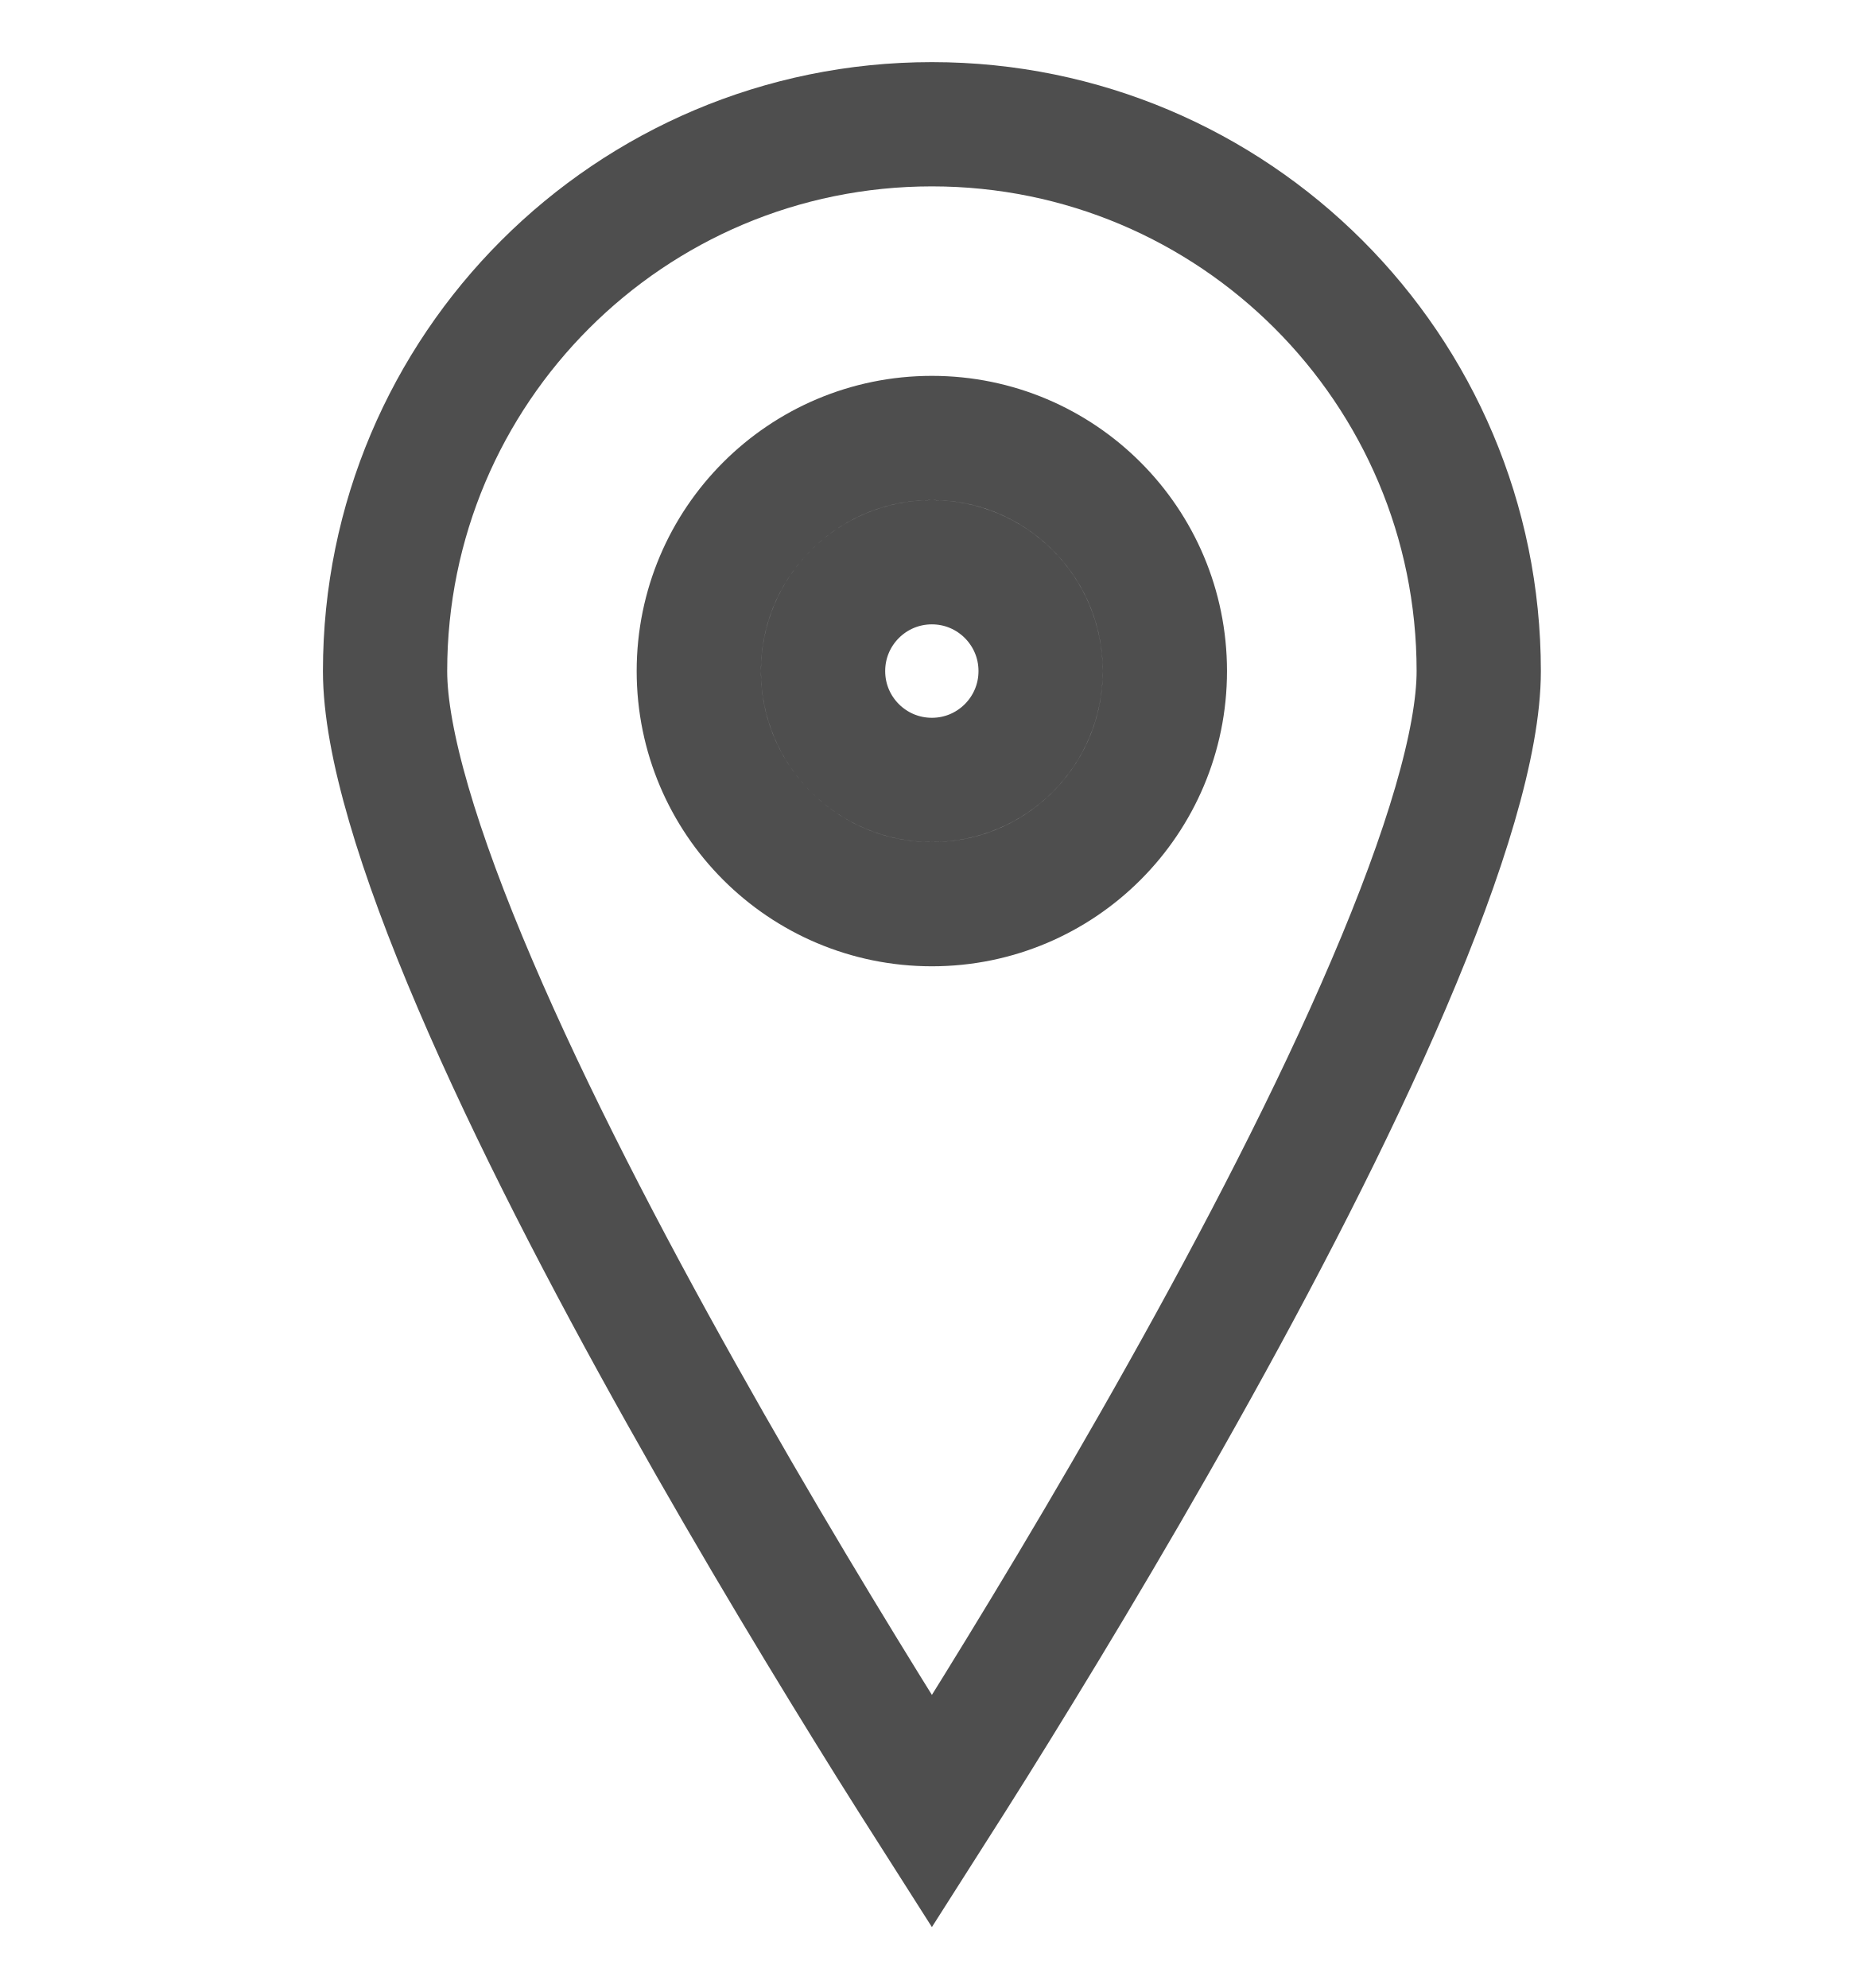
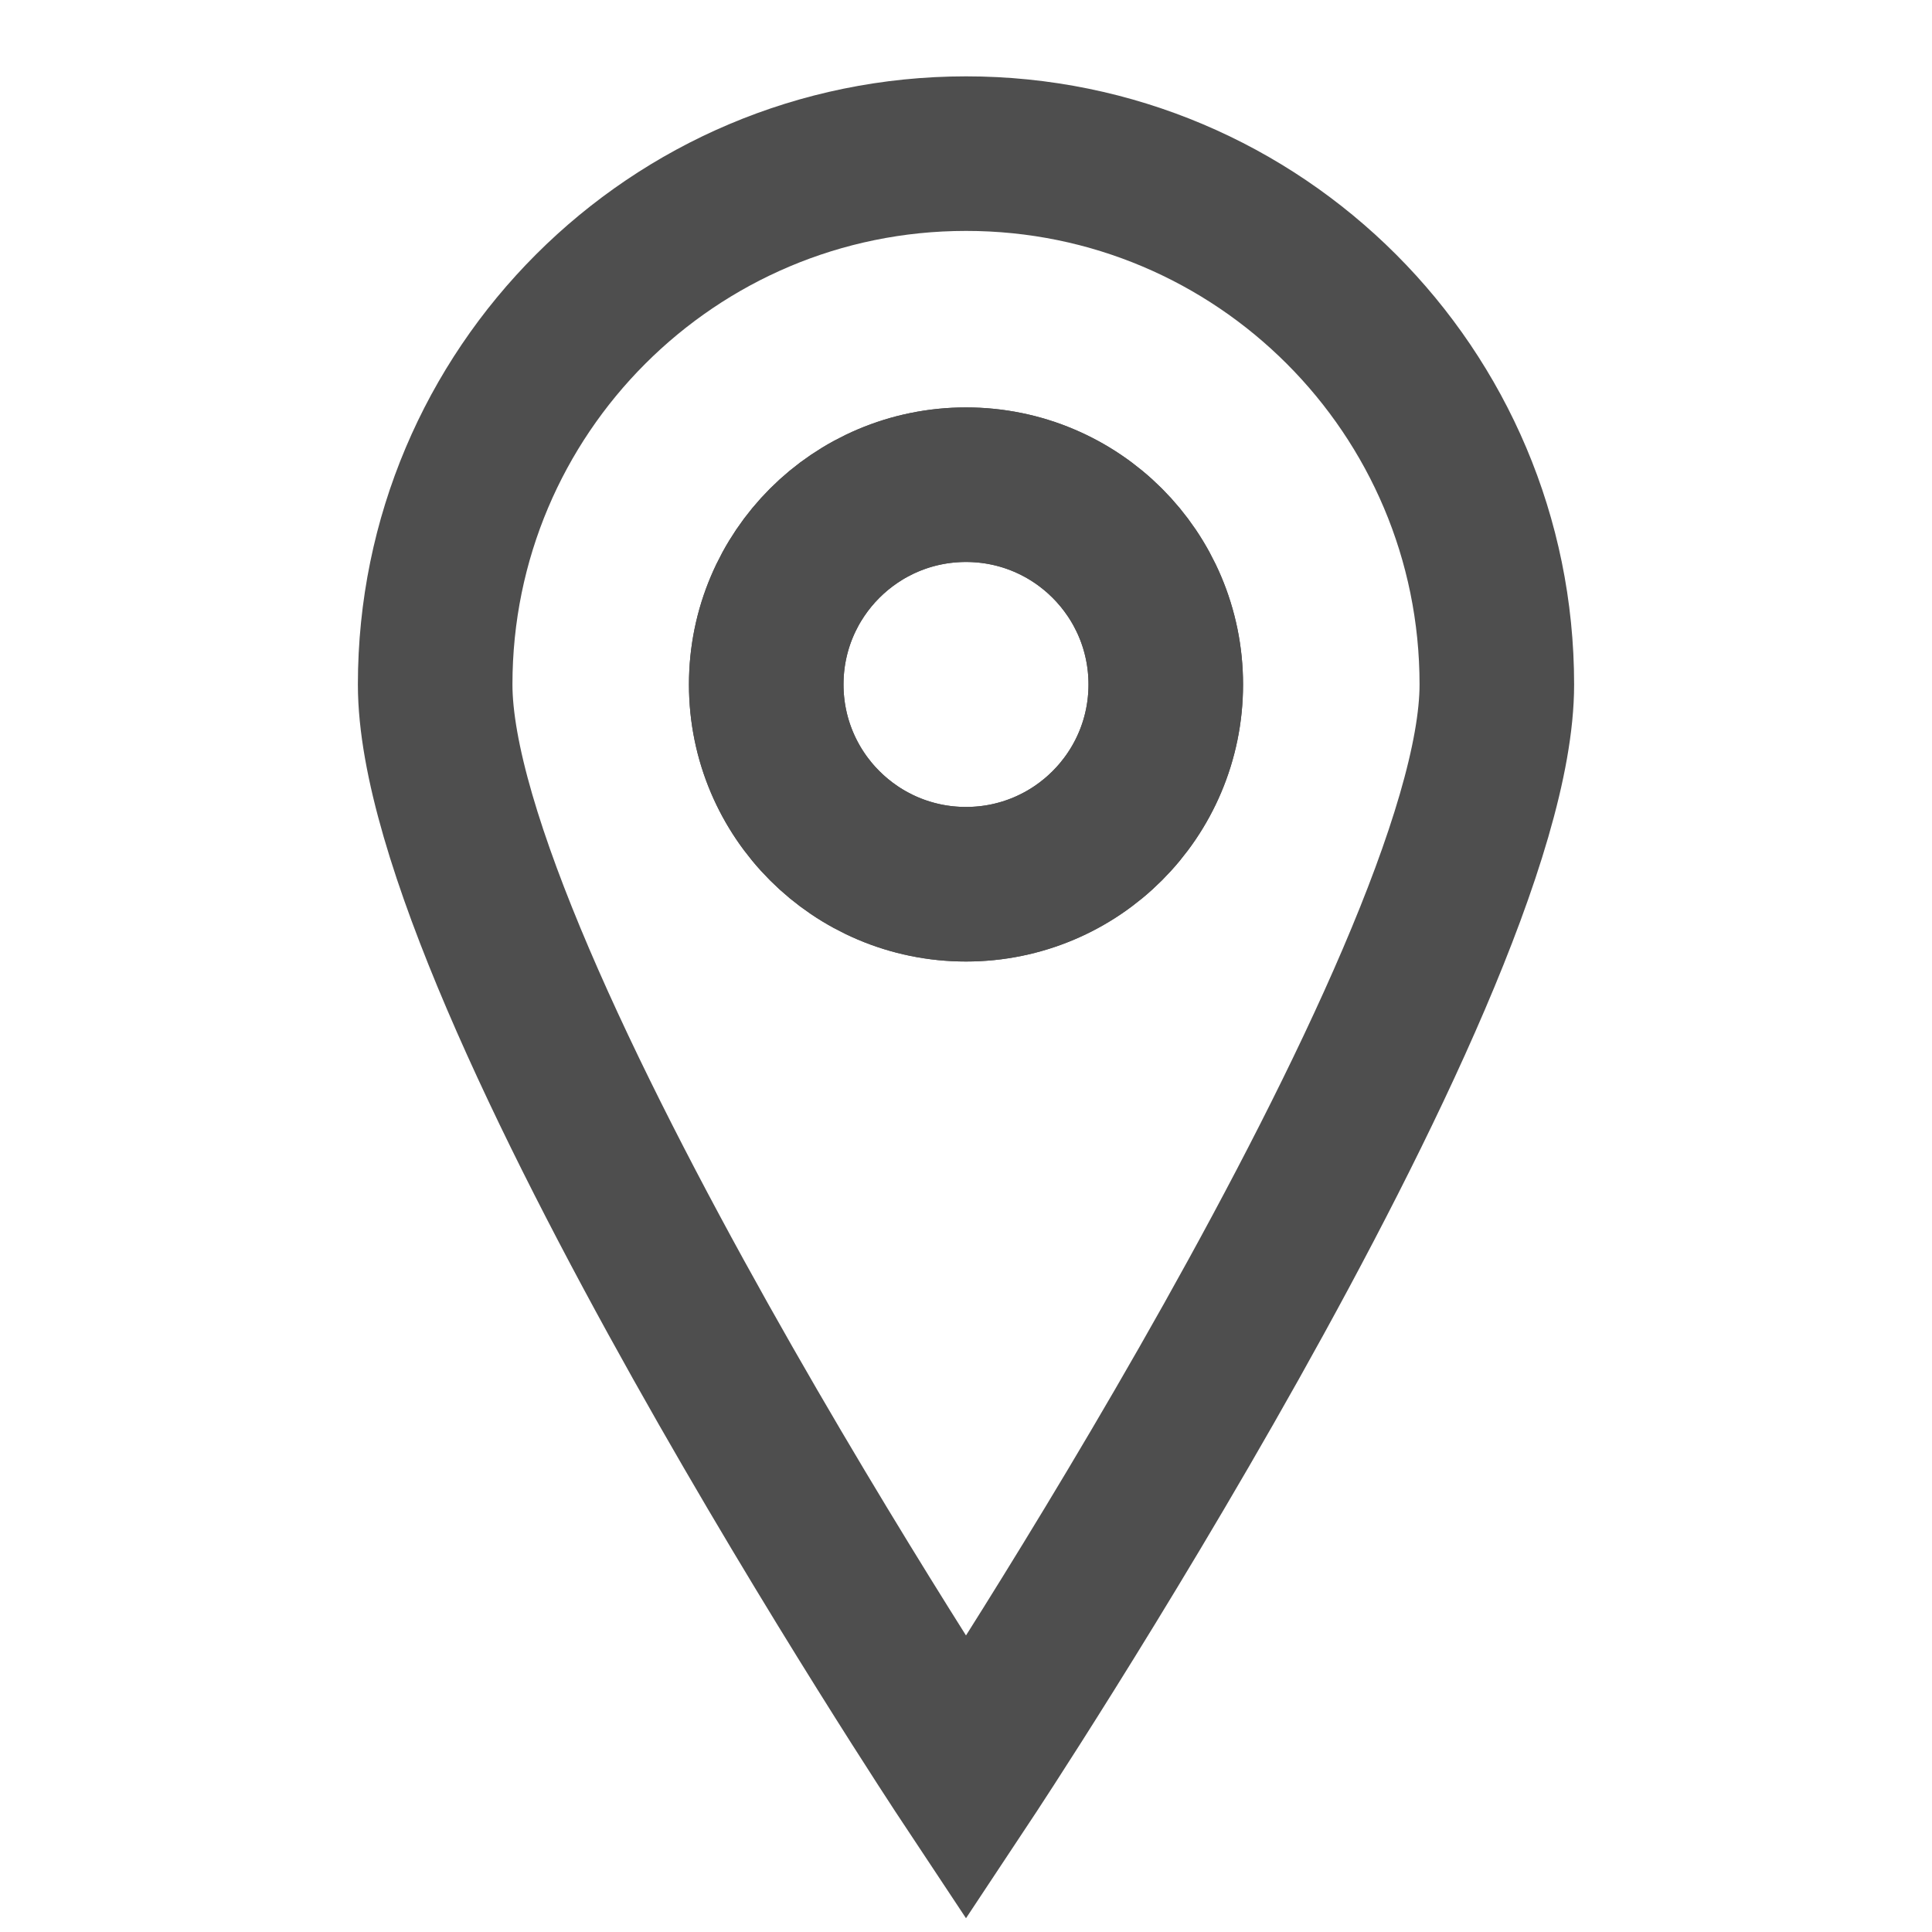
- <svg xmlns="http://www.w3.org/2000/svg" width="15" height="16" viewBox="0 0 15 16" fill="none">
-   <path d="M7.5 3.525C6.464 3.525 5.624 4.365 5.624 5.401C5.624 6.437 6.464 7.277 7.5 7.277C8.536 7.277 9.375 6.437 9.375 5.401C9.375 4.365 8.536 3.525 7.5 3.525ZM6.624 5.401C6.624 4.917 7.016 4.525 7.5 4.525C7.983 4.525 8.375 4.917 8.375 5.401C8.375 5.885 7.983 6.277 7.5 6.277C7.016 6.277 6.624 5.885 6.624 5.401ZM7.5 1C9.931 1 11.901 2.97 11.901 5.401C11.901 5.966 11.634 6.852 11.175 7.924C10.726 8.975 10.123 10.135 9.514 11.221C8.907 12.305 8.298 13.307 7.842 14.038C7.715 14.241 7.6 14.422 7.5 14.579C7.4 14.422 7.285 14.241 7.158 14.038C6.702 13.307 6.093 12.305 5.486 11.221C4.877 10.135 4.274 8.975 3.825 7.924C3.366 6.852 3.099 5.966 3.099 5.401C3.099 2.97 5.069 1 7.5 1Z" stroke="#4E4E4E" />
+ <svg xmlns="http://www.w3.org/2000/svg" width="25" height="25" viewBox="0 0 25 25" fill="none">
+   <path fill-rule="evenodd" clip-rule="evenodd" d="M12.5 1.988C16.294 1.987 19.369 5.063 19.369 8.857C19.369 12.651 12.5 23.012 12.5 23.012C12.5 23.012 5.631 12.651 5.631 8.857C5.631 5.063 8.706 1.988 12.5 1.988ZM9.915 8.857C9.915 7.429 11.072 6.272 12.5 6.272C13.928 6.272 15.085 7.429 15.085 8.857C15.085 10.285 13.928 11.442 12.5 11.442C11.072 11.442 9.915 10.285 9.915 8.857Z" stroke="#4E4E4E" stroke-width="2" />
+   <path d="M12.5 6.272C11.072 6.272 9.915 7.429 9.915 8.857C9.915 10.285 11.072 11.442 12.5 11.442C13.928 11.442 15.085 10.285 15.085 8.857C15.085 7.429 13.928 6.272 12.5 6.272Z" stroke="#4E4E4E" stroke-width="2" />
</svg>
